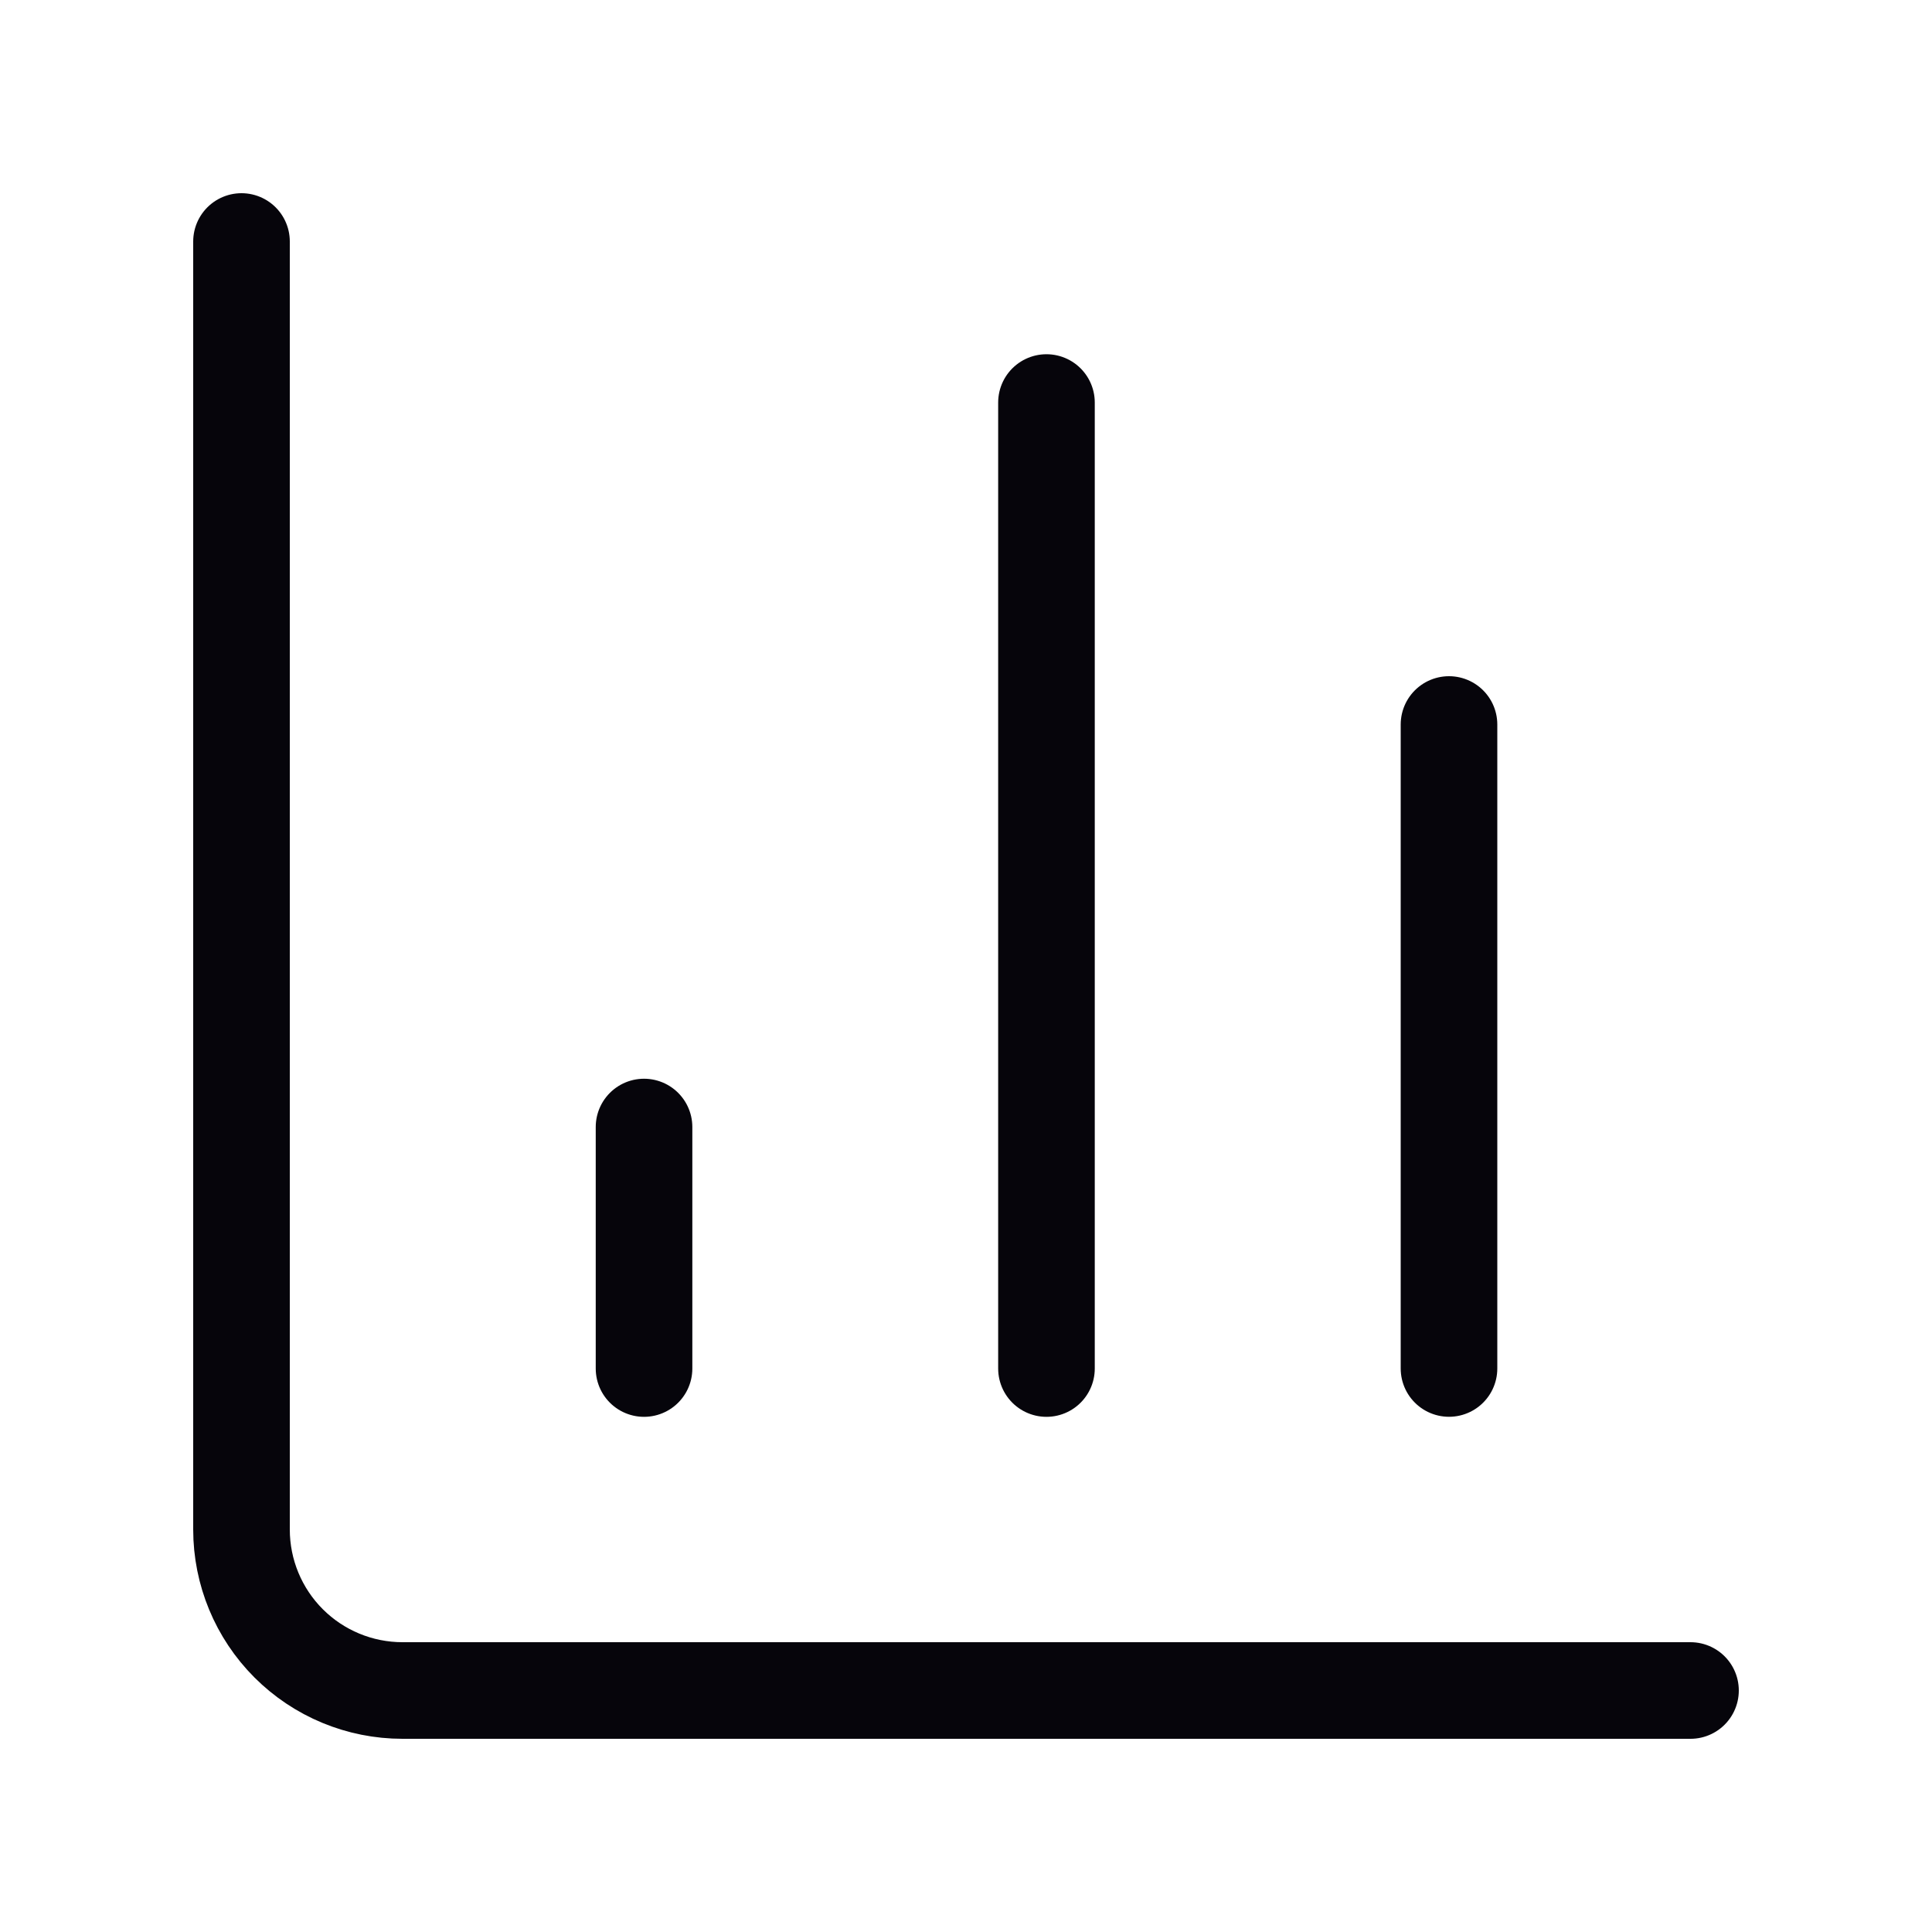
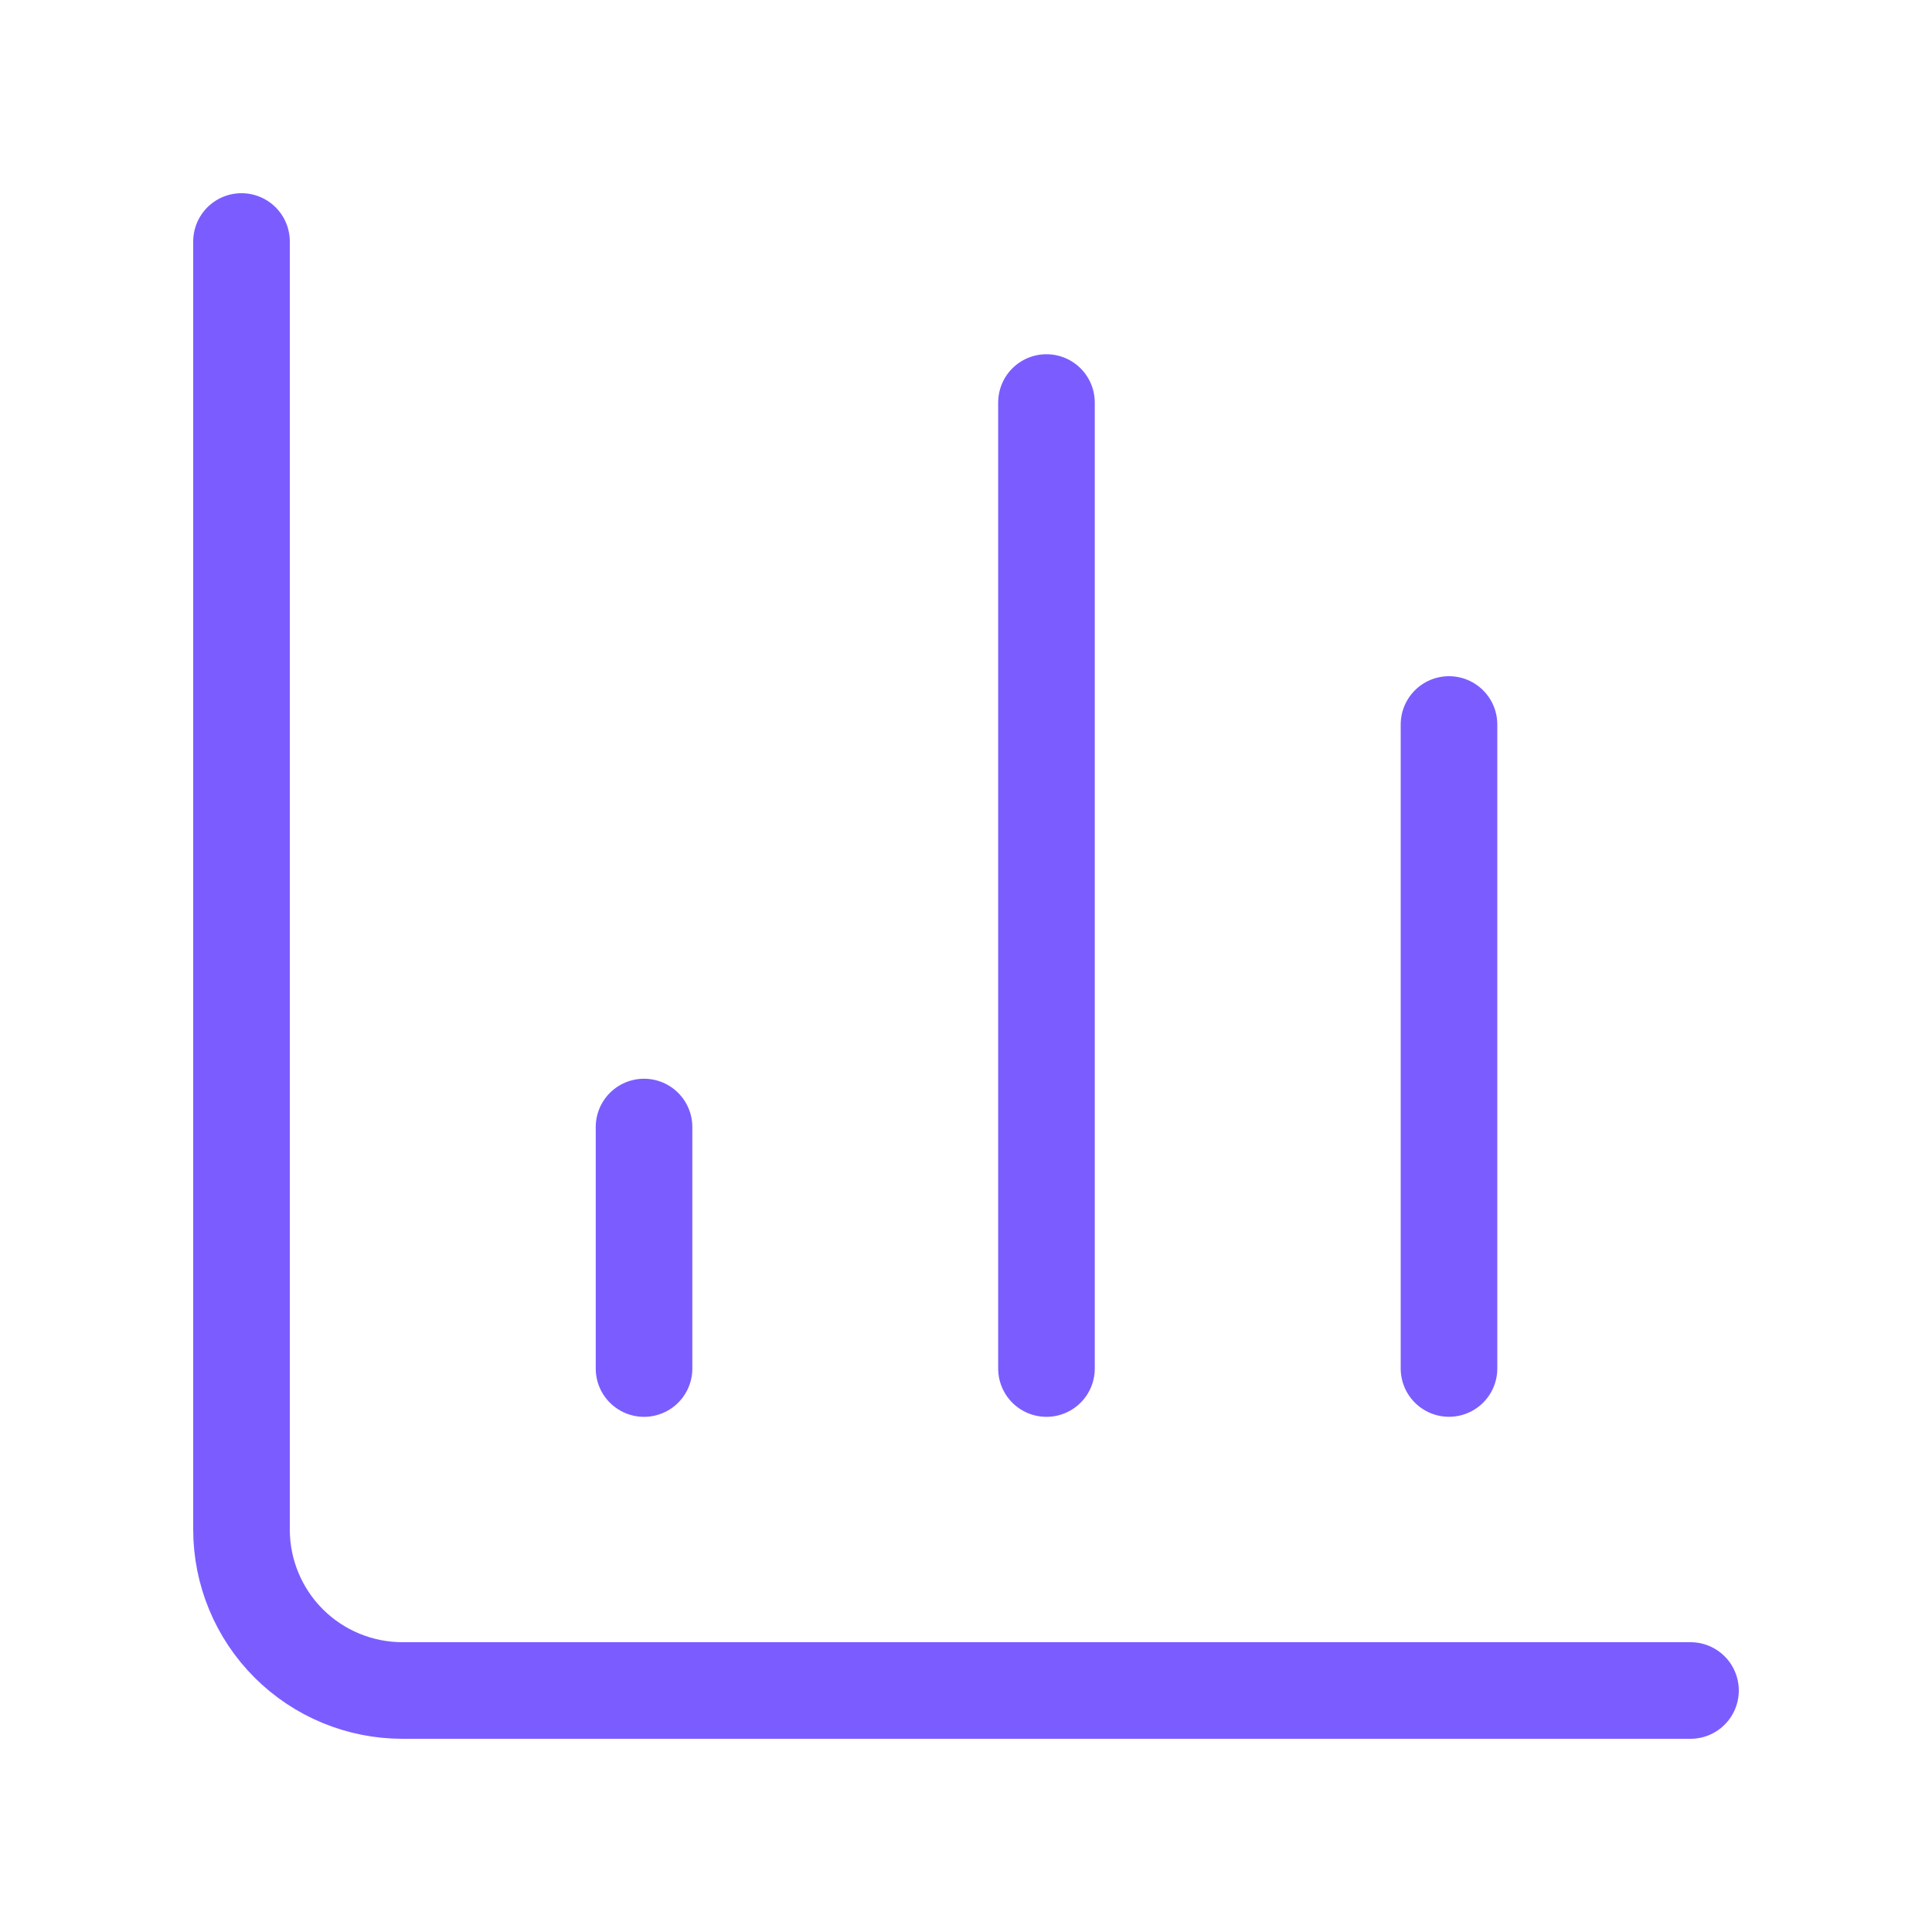
<svg xmlns="http://www.w3.org/2000/svg" width="40" height="40" viewBox="0 0 40 40" fill="none">
-   <path d="M5 5V31.667C5 32.551 5.351 33.399 5.976 34.024C6.601 34.649 7.449 35 8.333 35H35" stroke="#06050B" stroke-width="2" stroke-linecap="round" stroke-linejoin="round" />
-   <path d="M30 28.333V15" stroke="#06050B" stroke-width="2" stroke-linecap="round" stroke-linejoin="round" />
-   <path d="M21.666 28.334V8.334" stroke="#06050B" stroke-width="2" stroke-linecap="round" stroke-linejoin="round" />
-   <path d="M13.334 28.334V23.334" stroke="#06050B" stroke-width="2" stroke-linecap="round" stroke-linejoin="round" />
+   <path d="M5 5V31.667C5 32.551 5.351 33.399 5.976 34.024C6.601 34.649 7.449 35 8.333 35H35" stroke="#7B5DFF" stroke-width="2" stroke-linecap="round" stroke-linejoin="round" />
+   <path d="M30 28.333V15" stroke="#7B5DFF" stroke-width="2" stroke-linecap="round" stroke-linejoin="round" />
+   <path d="M21.666 28.334V8.334" stroke="#7B5DFF" stroke-width="2" stroke-linecap="round" stroke-linejoin="round" />
+   <path d="M13.334 28.334V23.334" stroke="#7B5DFF" stroke-width="2" stroke-linecap="round" stroke-linejoin="round" />
</svg>
